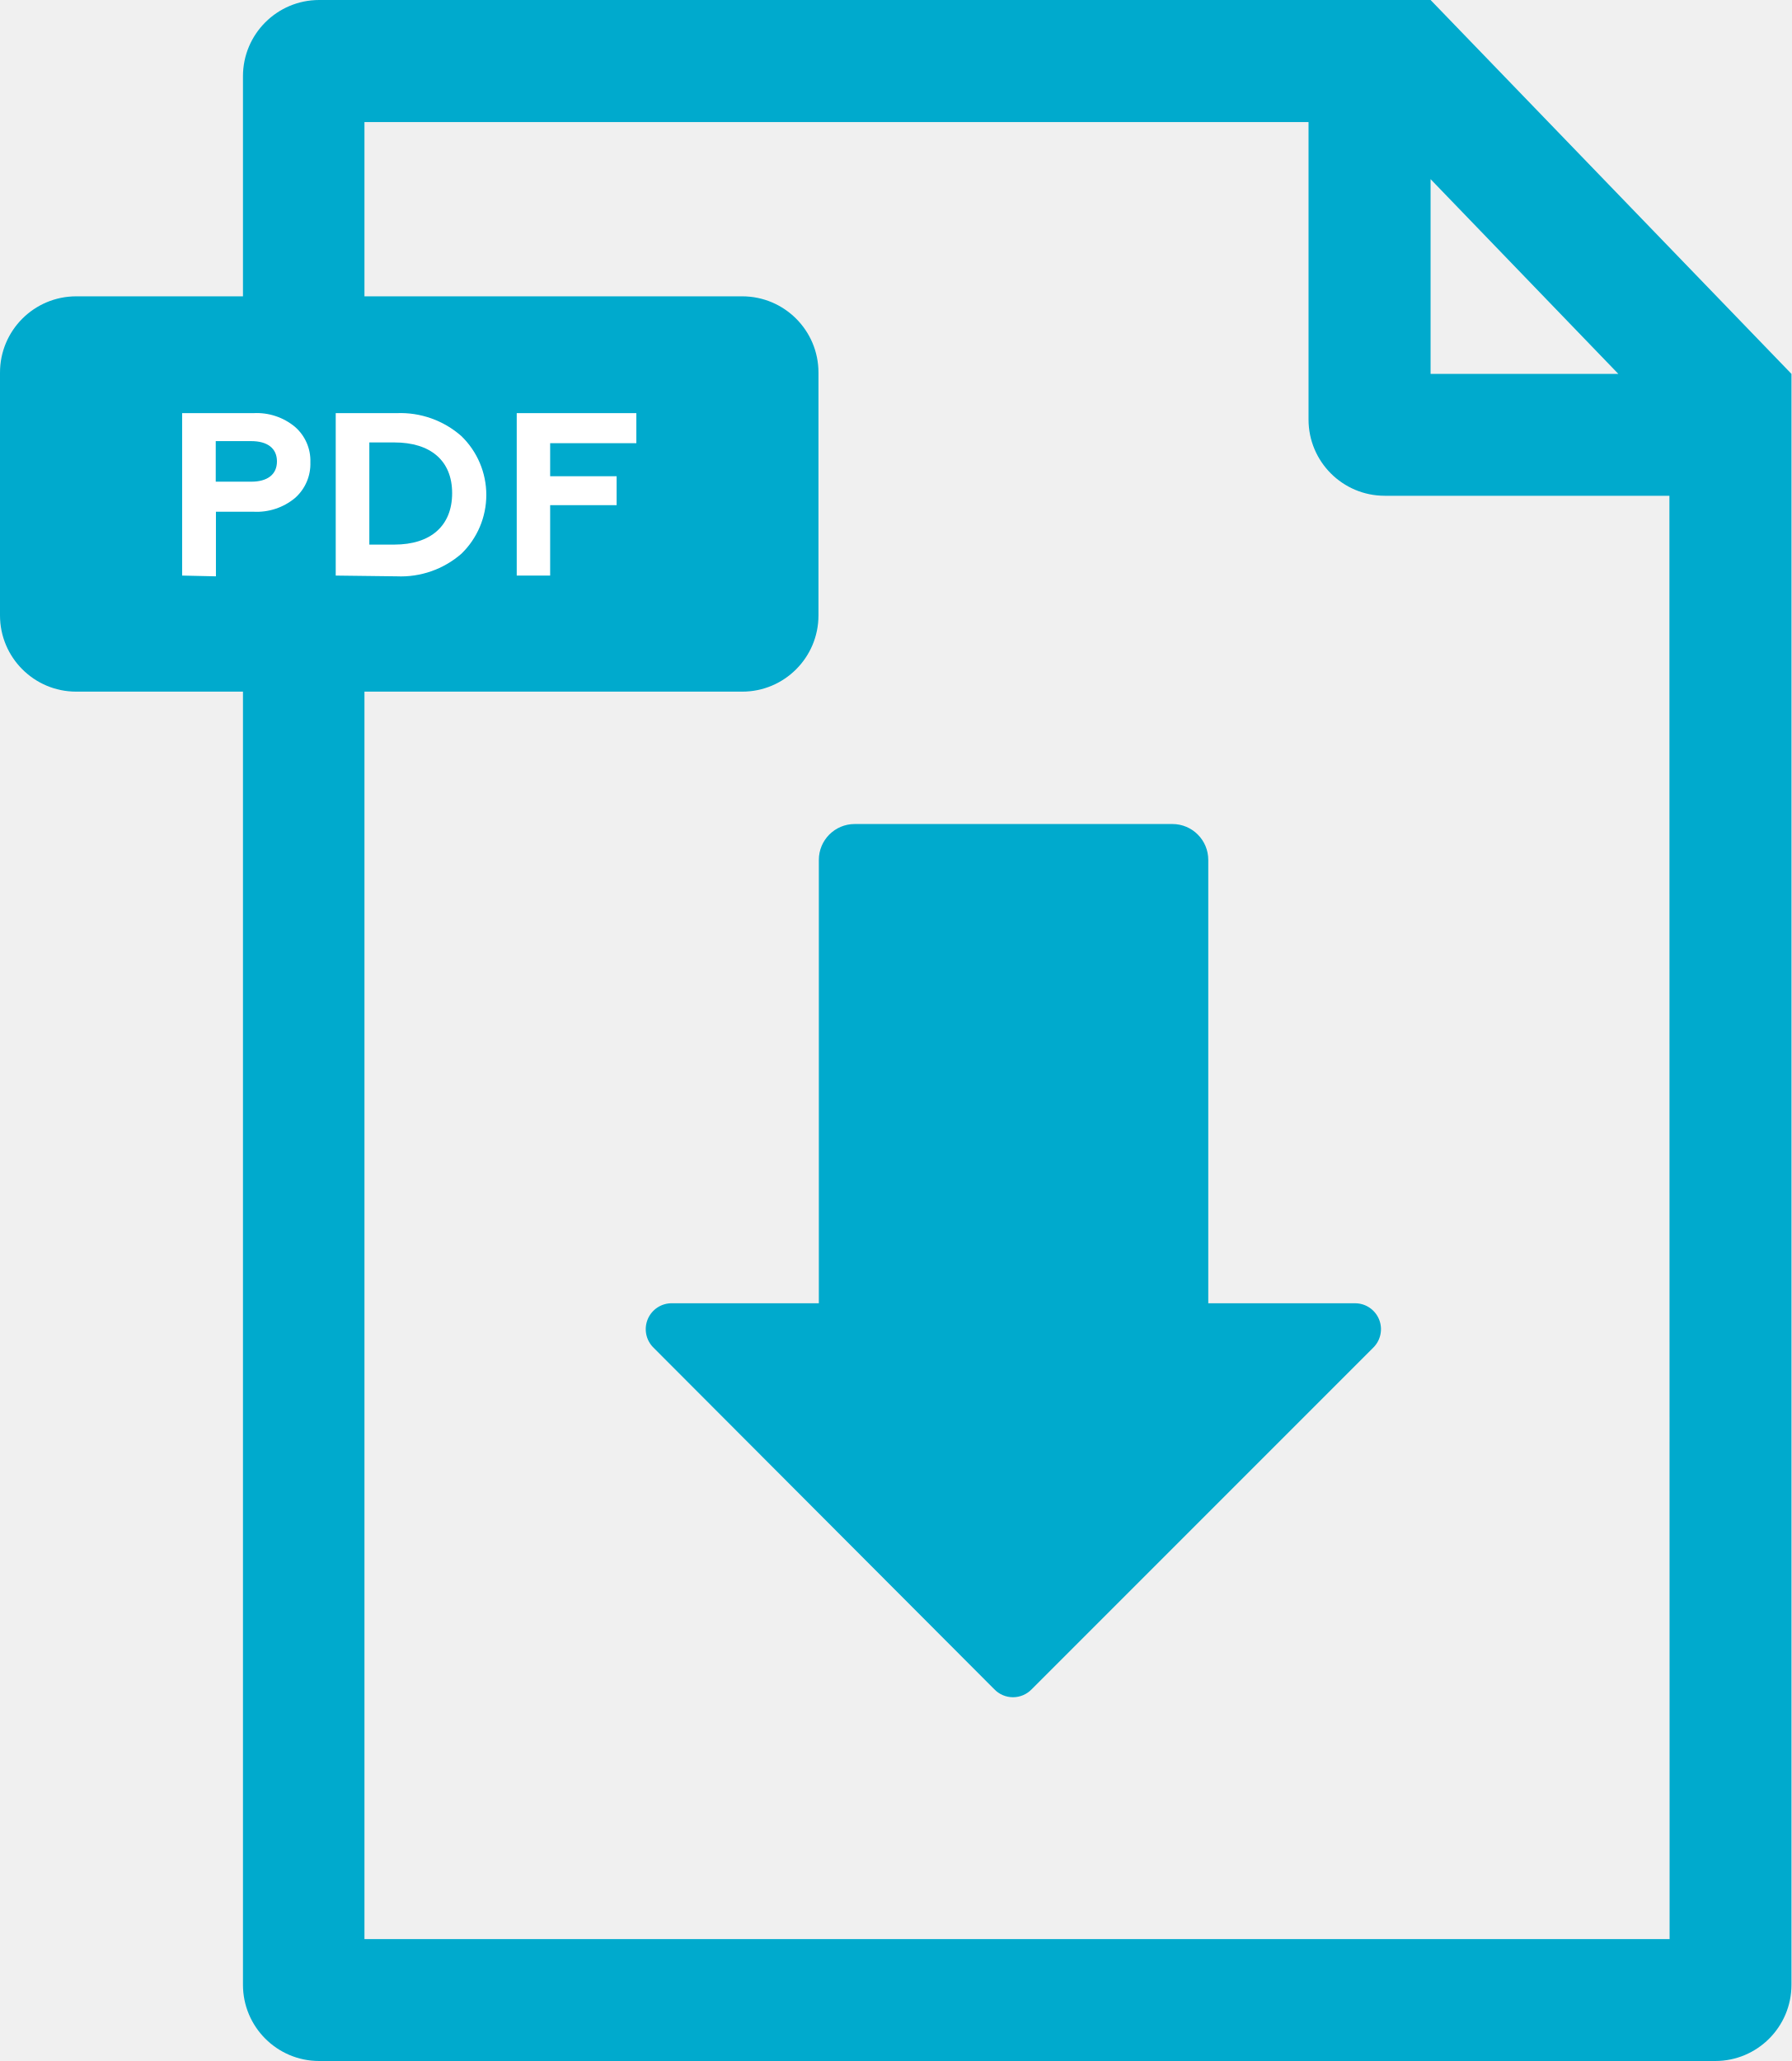
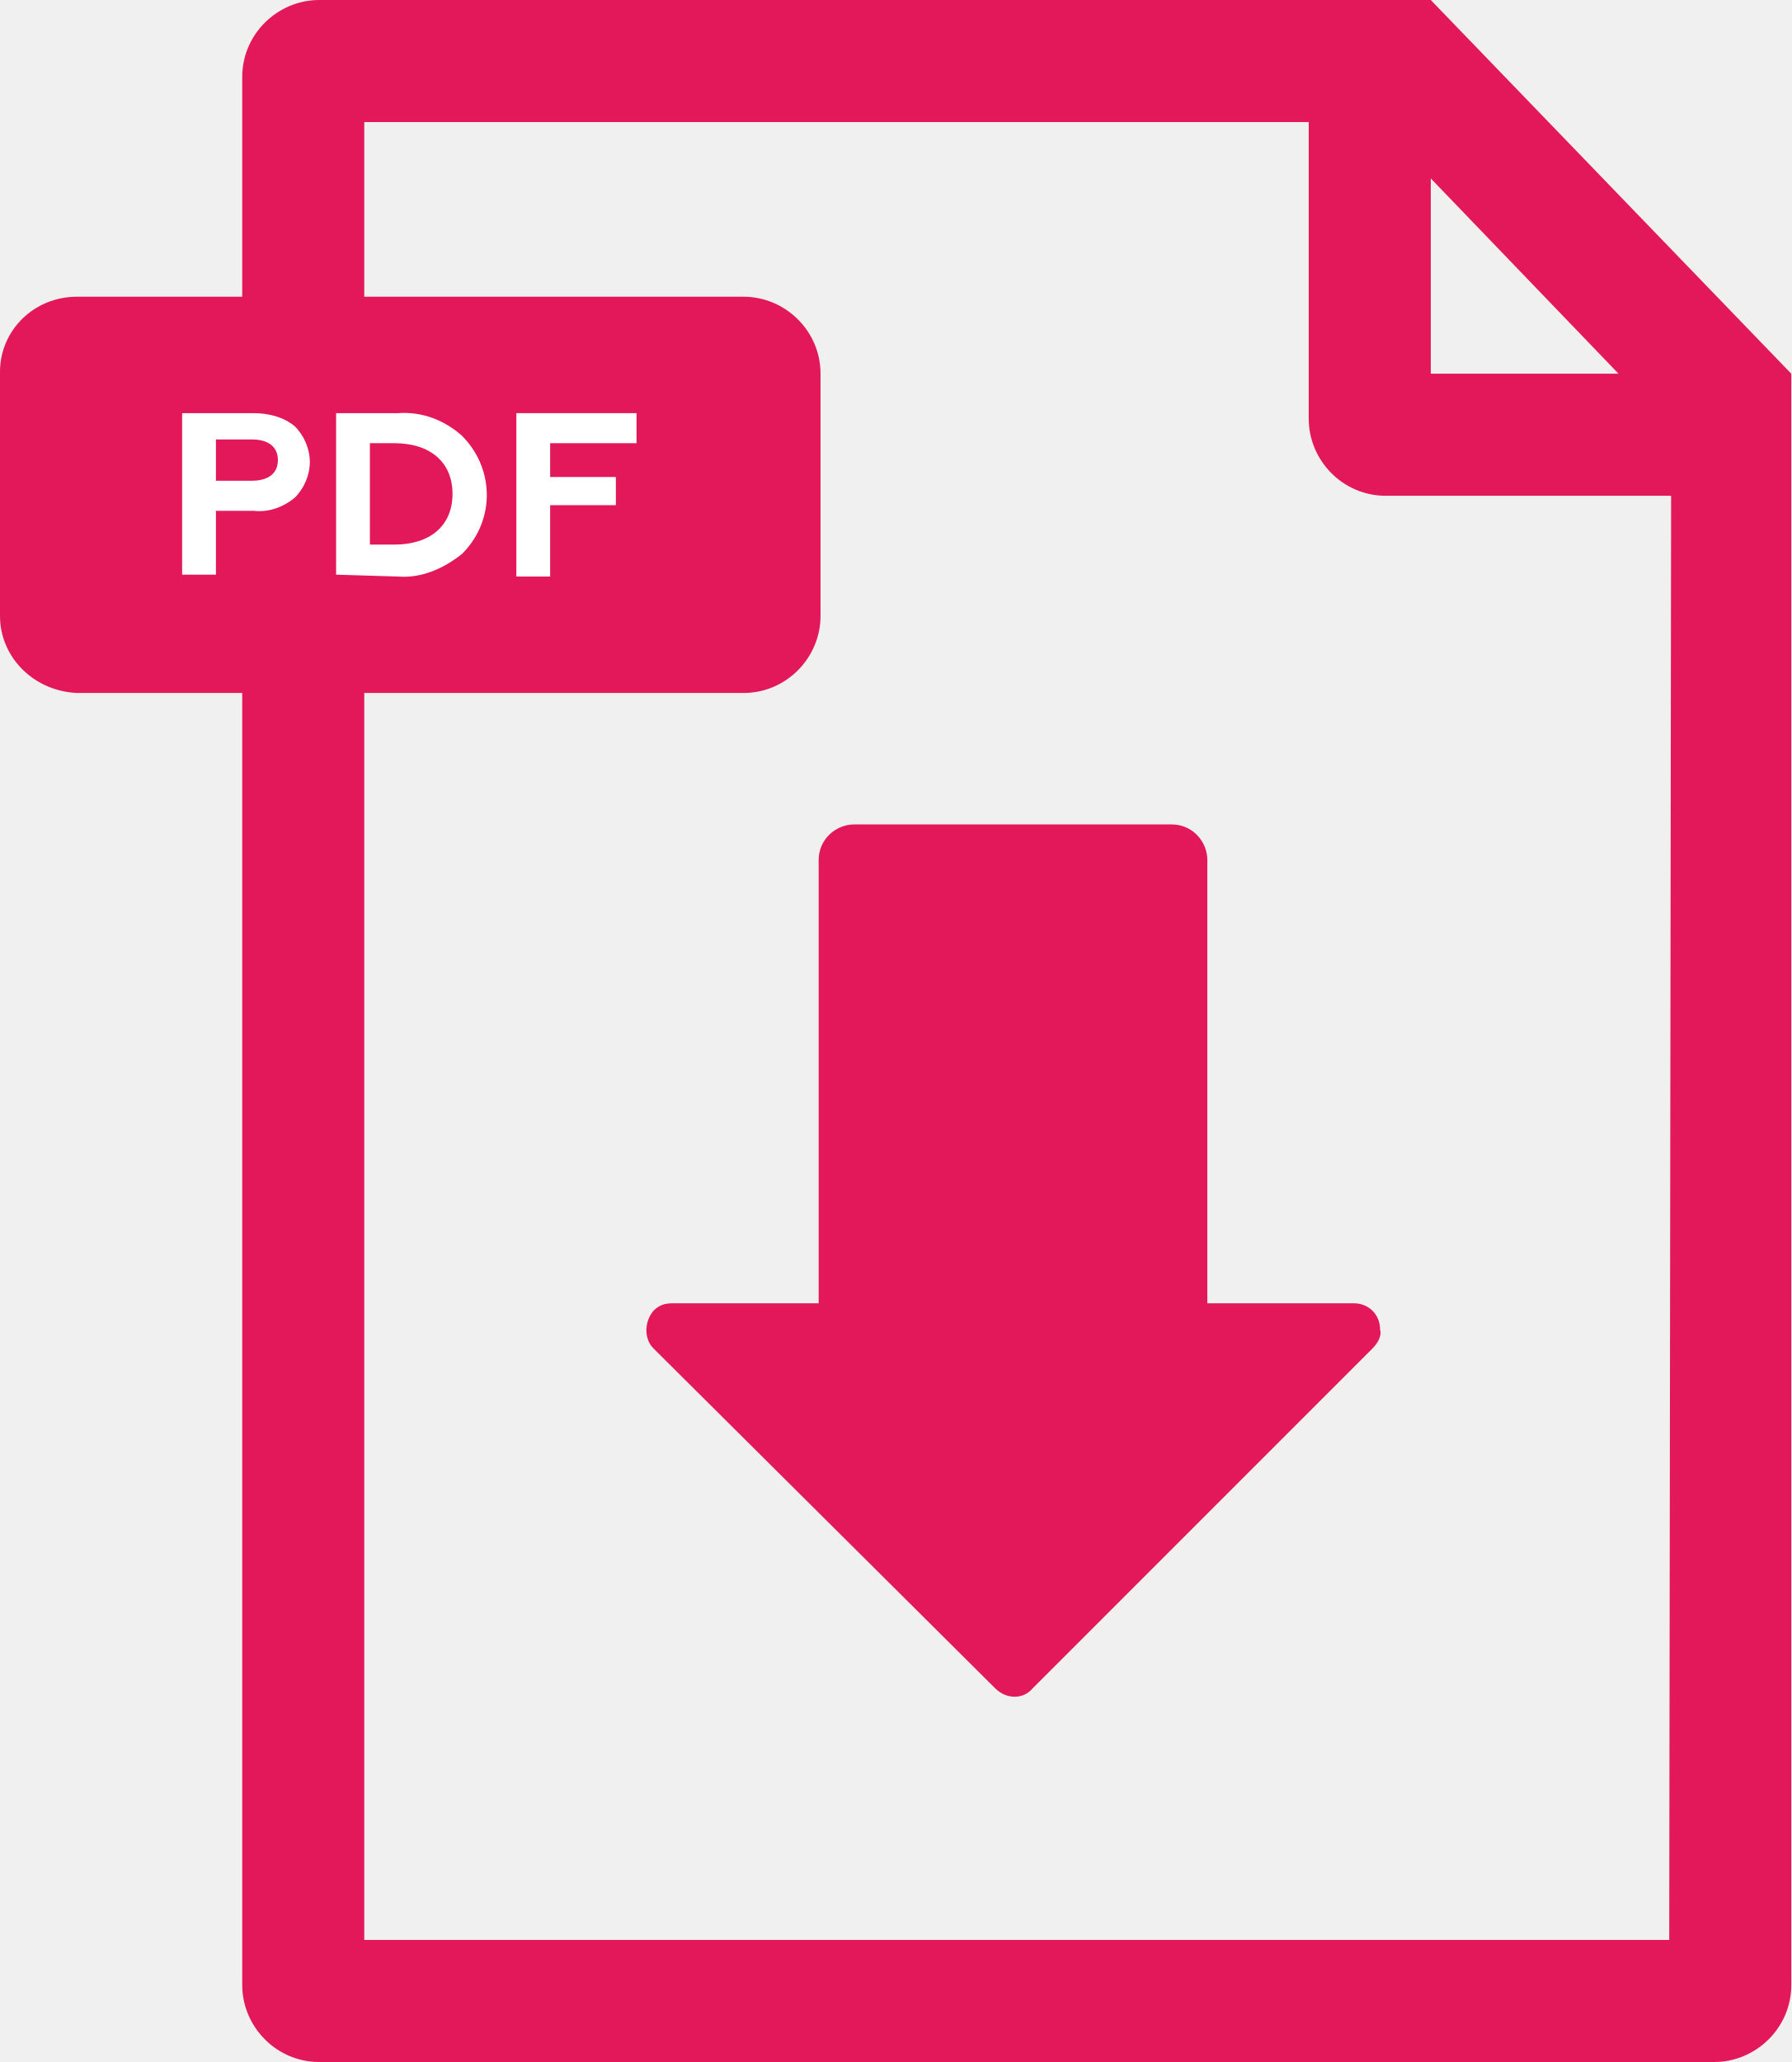
- <svg xmlns="http://www.w3.org/2000/svg" viewBox="0 0 95.41 109.75">
-   <defs>
-     <style>.cls-1{fill:#00aacd;}.cls-2{fill:#fff;}</style>
-   </defs>
-   <g id="Layer_2" data-name="Layer 2">
-     <g id="Layer_1-2" data-name="Layer 1">
-       <path class="cls-1" d="M76.19,0H17a4.06,4.06,0,0,0-4.06,4.06V105.69A4.06,4.06,0,0,0,17,109.75H91.35a4.06,4.06,0,0,0,4.06-4.06V19.91Zm0,9.54,10,10.37h-10Zm12.73,93.72H19.41V6.5H69.69V22.34a4.06,4.06,0,0,0,4.06,4.06H88.91Z" />
-       <rect class="cls-1" y="15.78" width="43.59" height="21.05" rx="4.06" ry="4.06" />
-       <path class="cls-1" d="M73.14,71.76,54.95,89.95a1.38,1.38,0,0,1-2,0L34.8,71.76a1.38,1.38,0,0,1,1-2.36h7.81V45.79a1.91,1.91,0,0,1,1.91-1.91H62.44a1.91,1.91,0,0,1,1.91,1.91V69.4h7.81A1.38,1.38,0,0,1,73.14,71.76Z" />
-       <path class="cls-2" d="M9.7,30.65V22h3.8a3.19,3.19,0,0,1,2.21.73,2.39,2.39,0,0,1,.82,1.89,2.42,2.42,0,0,1-.82,1.9,3.19,3.19,0,0,1-2.21.73h-2v3.44Zm1.79-5h1.89c.86,0,1.37-.38,1.37-1.08s-.51-1.08-1.37-1.08H11.49Z" />
-       <path class="cls-2" d="M17.88,30.65V22h3.25a4.91,4.91,0,0,1,3.44,1.22,4.36,4.36,0,0,1,0,6.27,4.91,4.91,0,0,1-3.44,1.2ZM19.67,29H21c1.94,0,3.08-1,3.08-2.74S22.92,23.56,21,23.56H19.67Z" />
-       <path class="cls-2" d="M27.52,30.65V22h6.37v1.6H29.3v1.76h3.54V26.9H29.3v3.75Z" />
+ <svg xmlns="http://www.w3.org/2000/svg" version="1.1" id="Layer_1" x="0px" y="0px" viewBox="0 0 95.4 109.8" style="enable-background:new 0 0 95.4 109.8;" xml:space="preserve">
+   <style type="text/css">
+ 	.st0{fill:#E2185B;}
+ 	.st1{fill:#FFFFFF;}
+ </style>
+   <g id="Layer_2">
+     <g id="Layer_1-2">
+       <path class="st0" d="M76.2,0H17c-2.2,0-4.1,1.8-4.1,4.1v101.6c0,2.2,1.8,4.1,4.1,4.1h74.3c2.2,0,4.1-1.8,4.1-4.1V19.9L76.2,0z     M76.2,9.5l10,10.4h-10V9.5z M88.9,103.3H19.4V6.5h50.3v15.8c0,2.2,1.8,4.1,4.1,4.1h15.2L88.9,103.3z" />
+       <path class="st0" d="M4.1,15.8h35.5c2.2,0,4.1,1.8,4.1,4.1v12.9c0,2.2-1.8,4.1-4.1,4.1H4.1C1.8,36.8,0,35,0,32.8V19.8    C0,17.6,1.8,15.8,4.1,15.8z" />
+       <path class="st0" d="M73.1,71.8L55,89.9c-0.5,0.6-1.4,0.6-2,0c0,0,0,0,0,0L34.8,71.8c-0.5-0.5-0.5-1.4,0-2c0.3-0.3,0.6-0.4,1-0.4    h7.8V45.8c0-1.1,0.9-1.9,1.9-1.9h16.9c1.1,0,1.9,0.9,1.9,1.9v23.6h7.8c0.8,0,1.4,0.6,1.4,1.4C73.6,71.1,73.4,71.5,73.1,71.8z" />
+       <path class="st1" d="M9.7,30.6V22h3.8c0.8,0,1.6,0.2,2.2,0.7c0.5,0.5,0.8,1.2,0.8,1.9c0,0.7-0.3,1.4-0.8,1.9    c-0.6,0.5-1.4,0.8-2.2,0.7h-2v3.4L9.7,30.6z M11.5,25.6h1.9c0.9,0,1.4-0.4,1.4-1.1s-0.5-1.1-1.4-1.1h-1.9V25.6z" />
+       <path class="st1" d="M17.9,30.6V22h3.3c1.3-0.1,2.5,0.4,3.4,1.2c1.7,1.7,1.8,4.4,0.1,6.2c0,0-0.1,0.1-0.1,0.1    c-1,0.8-2.2,1.3-3.4,1.2L17.9,30.6z M19.7,29H21c1.9,0,3.1-1,3.1-2.7s-1.2-2.7-3.1-2.7h-1.3V29z" />
+       <path class="st1" d="M27.5,30.6V22h6.4v1.6h-4.6v1.8h3.5v1.5h-3.5v3.8H27.5z" />
    </g>
  </g>
</svg>
